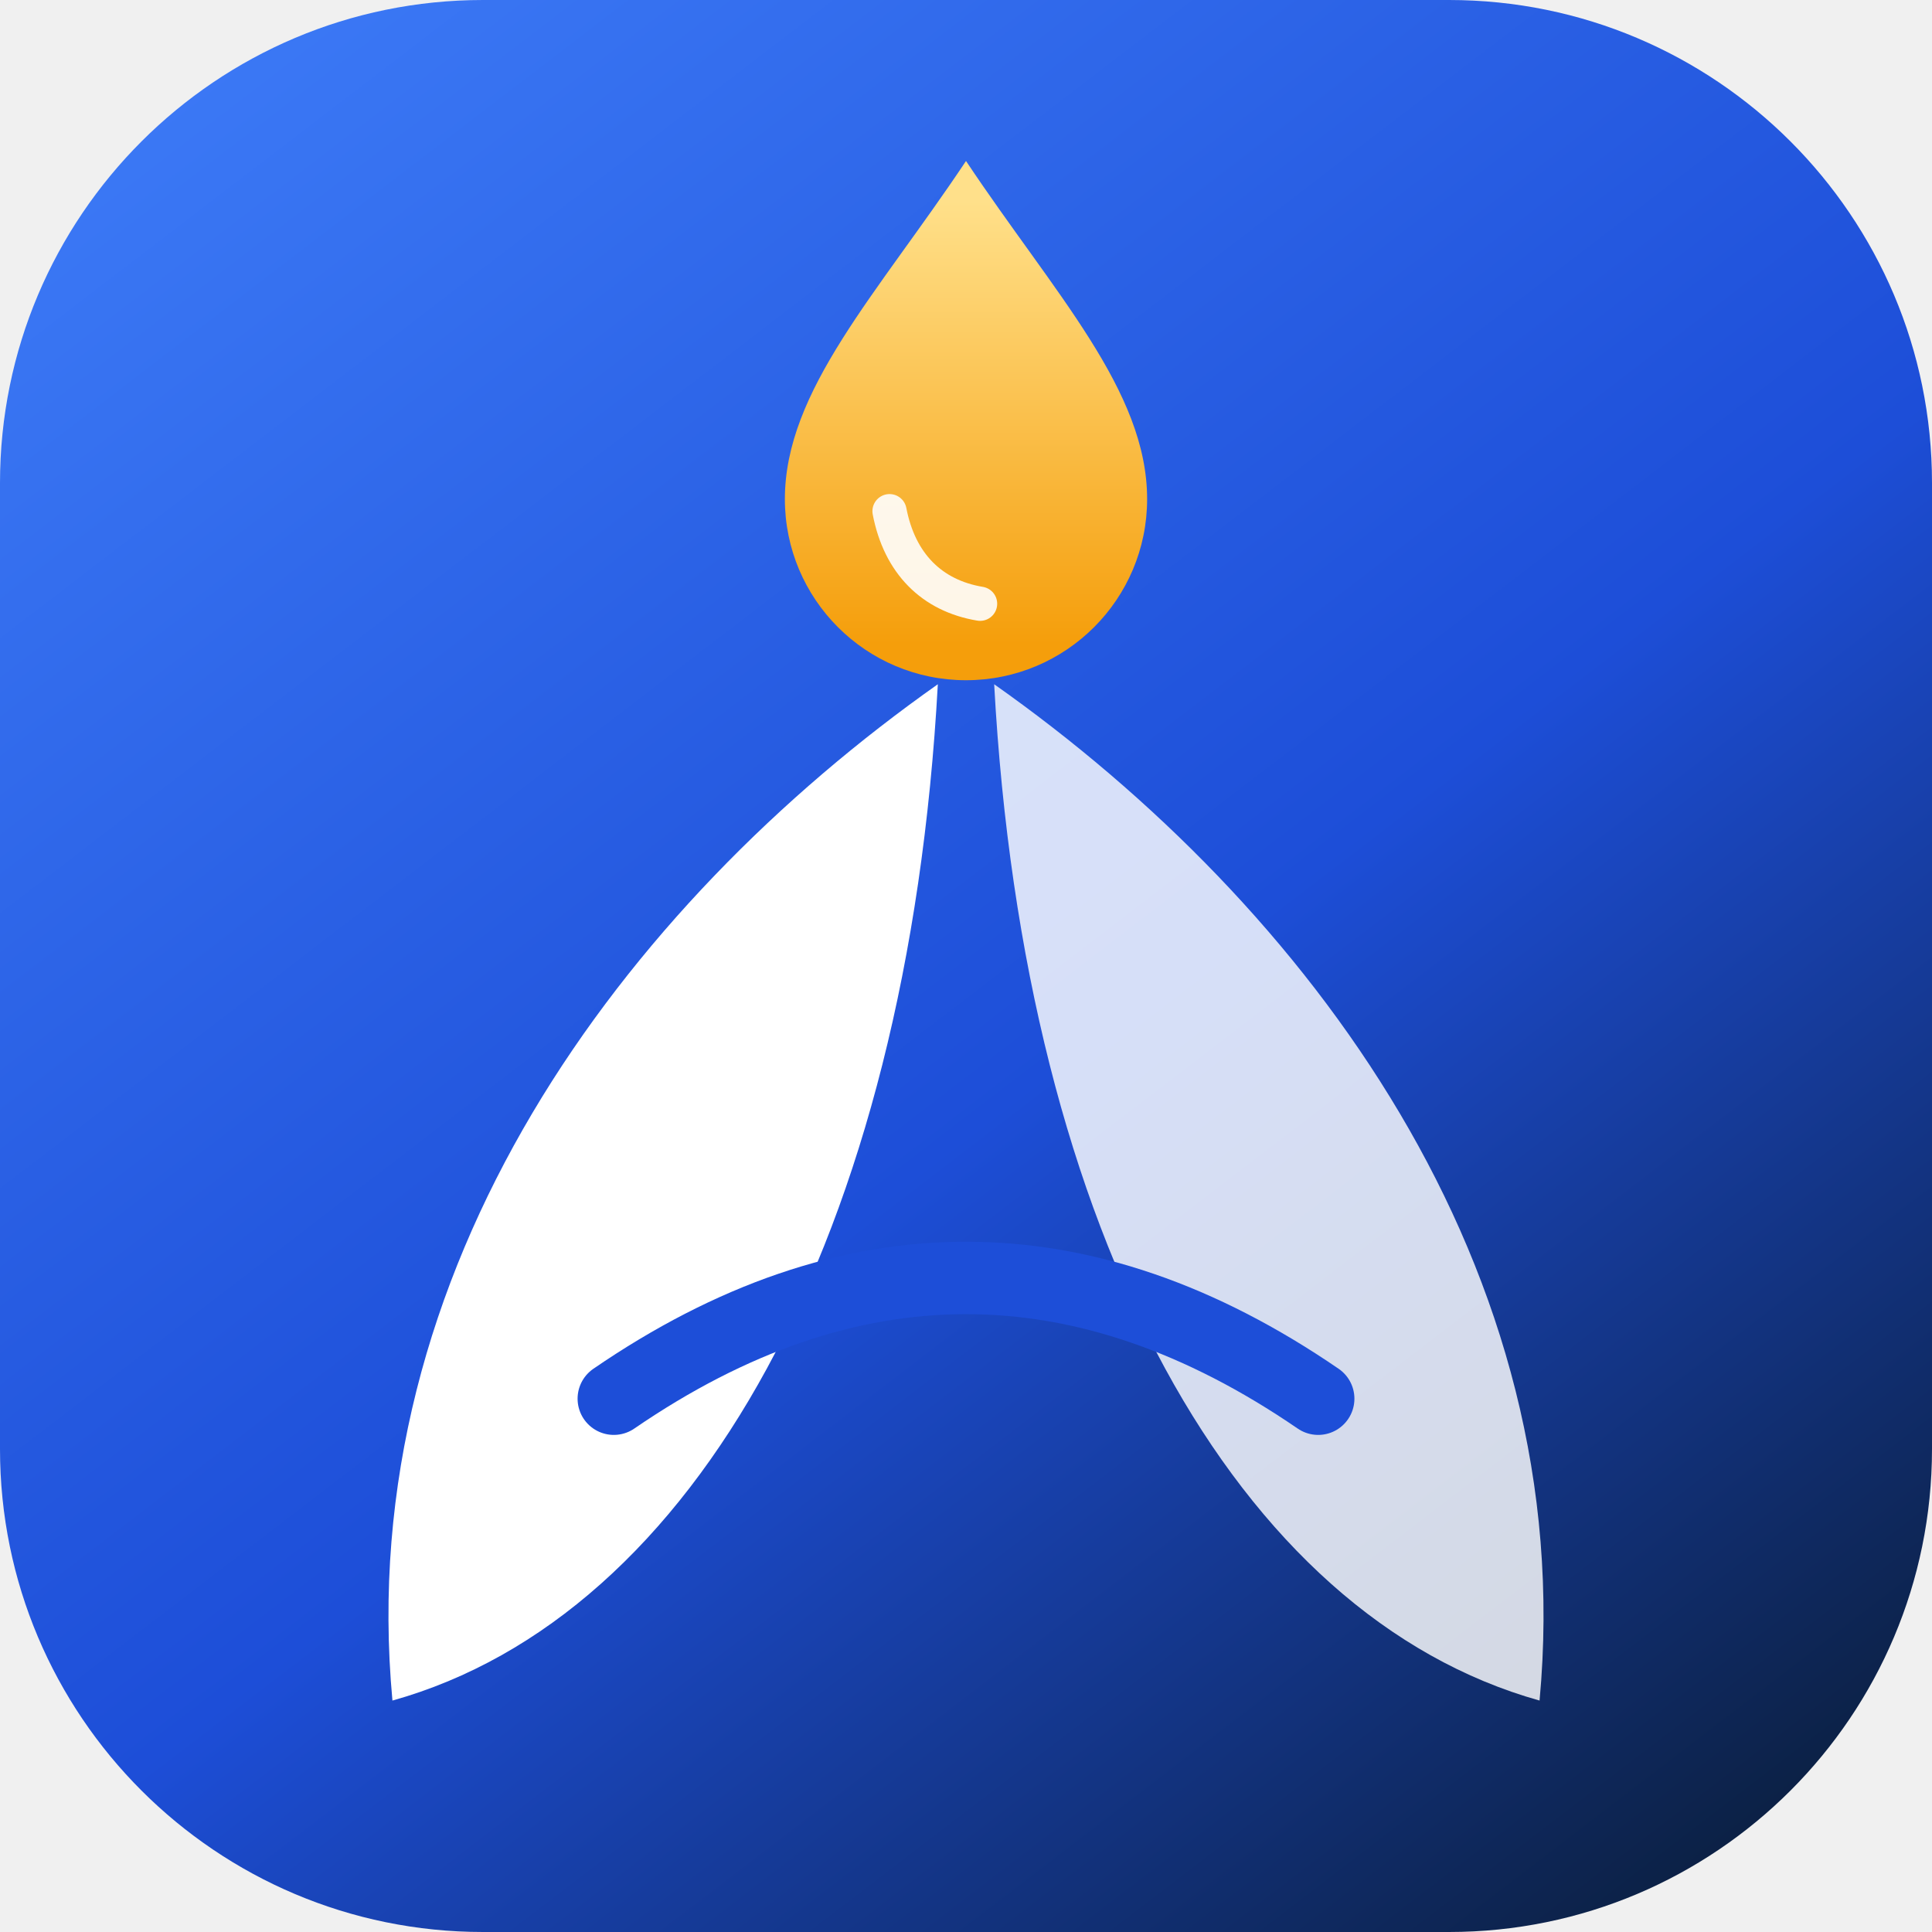
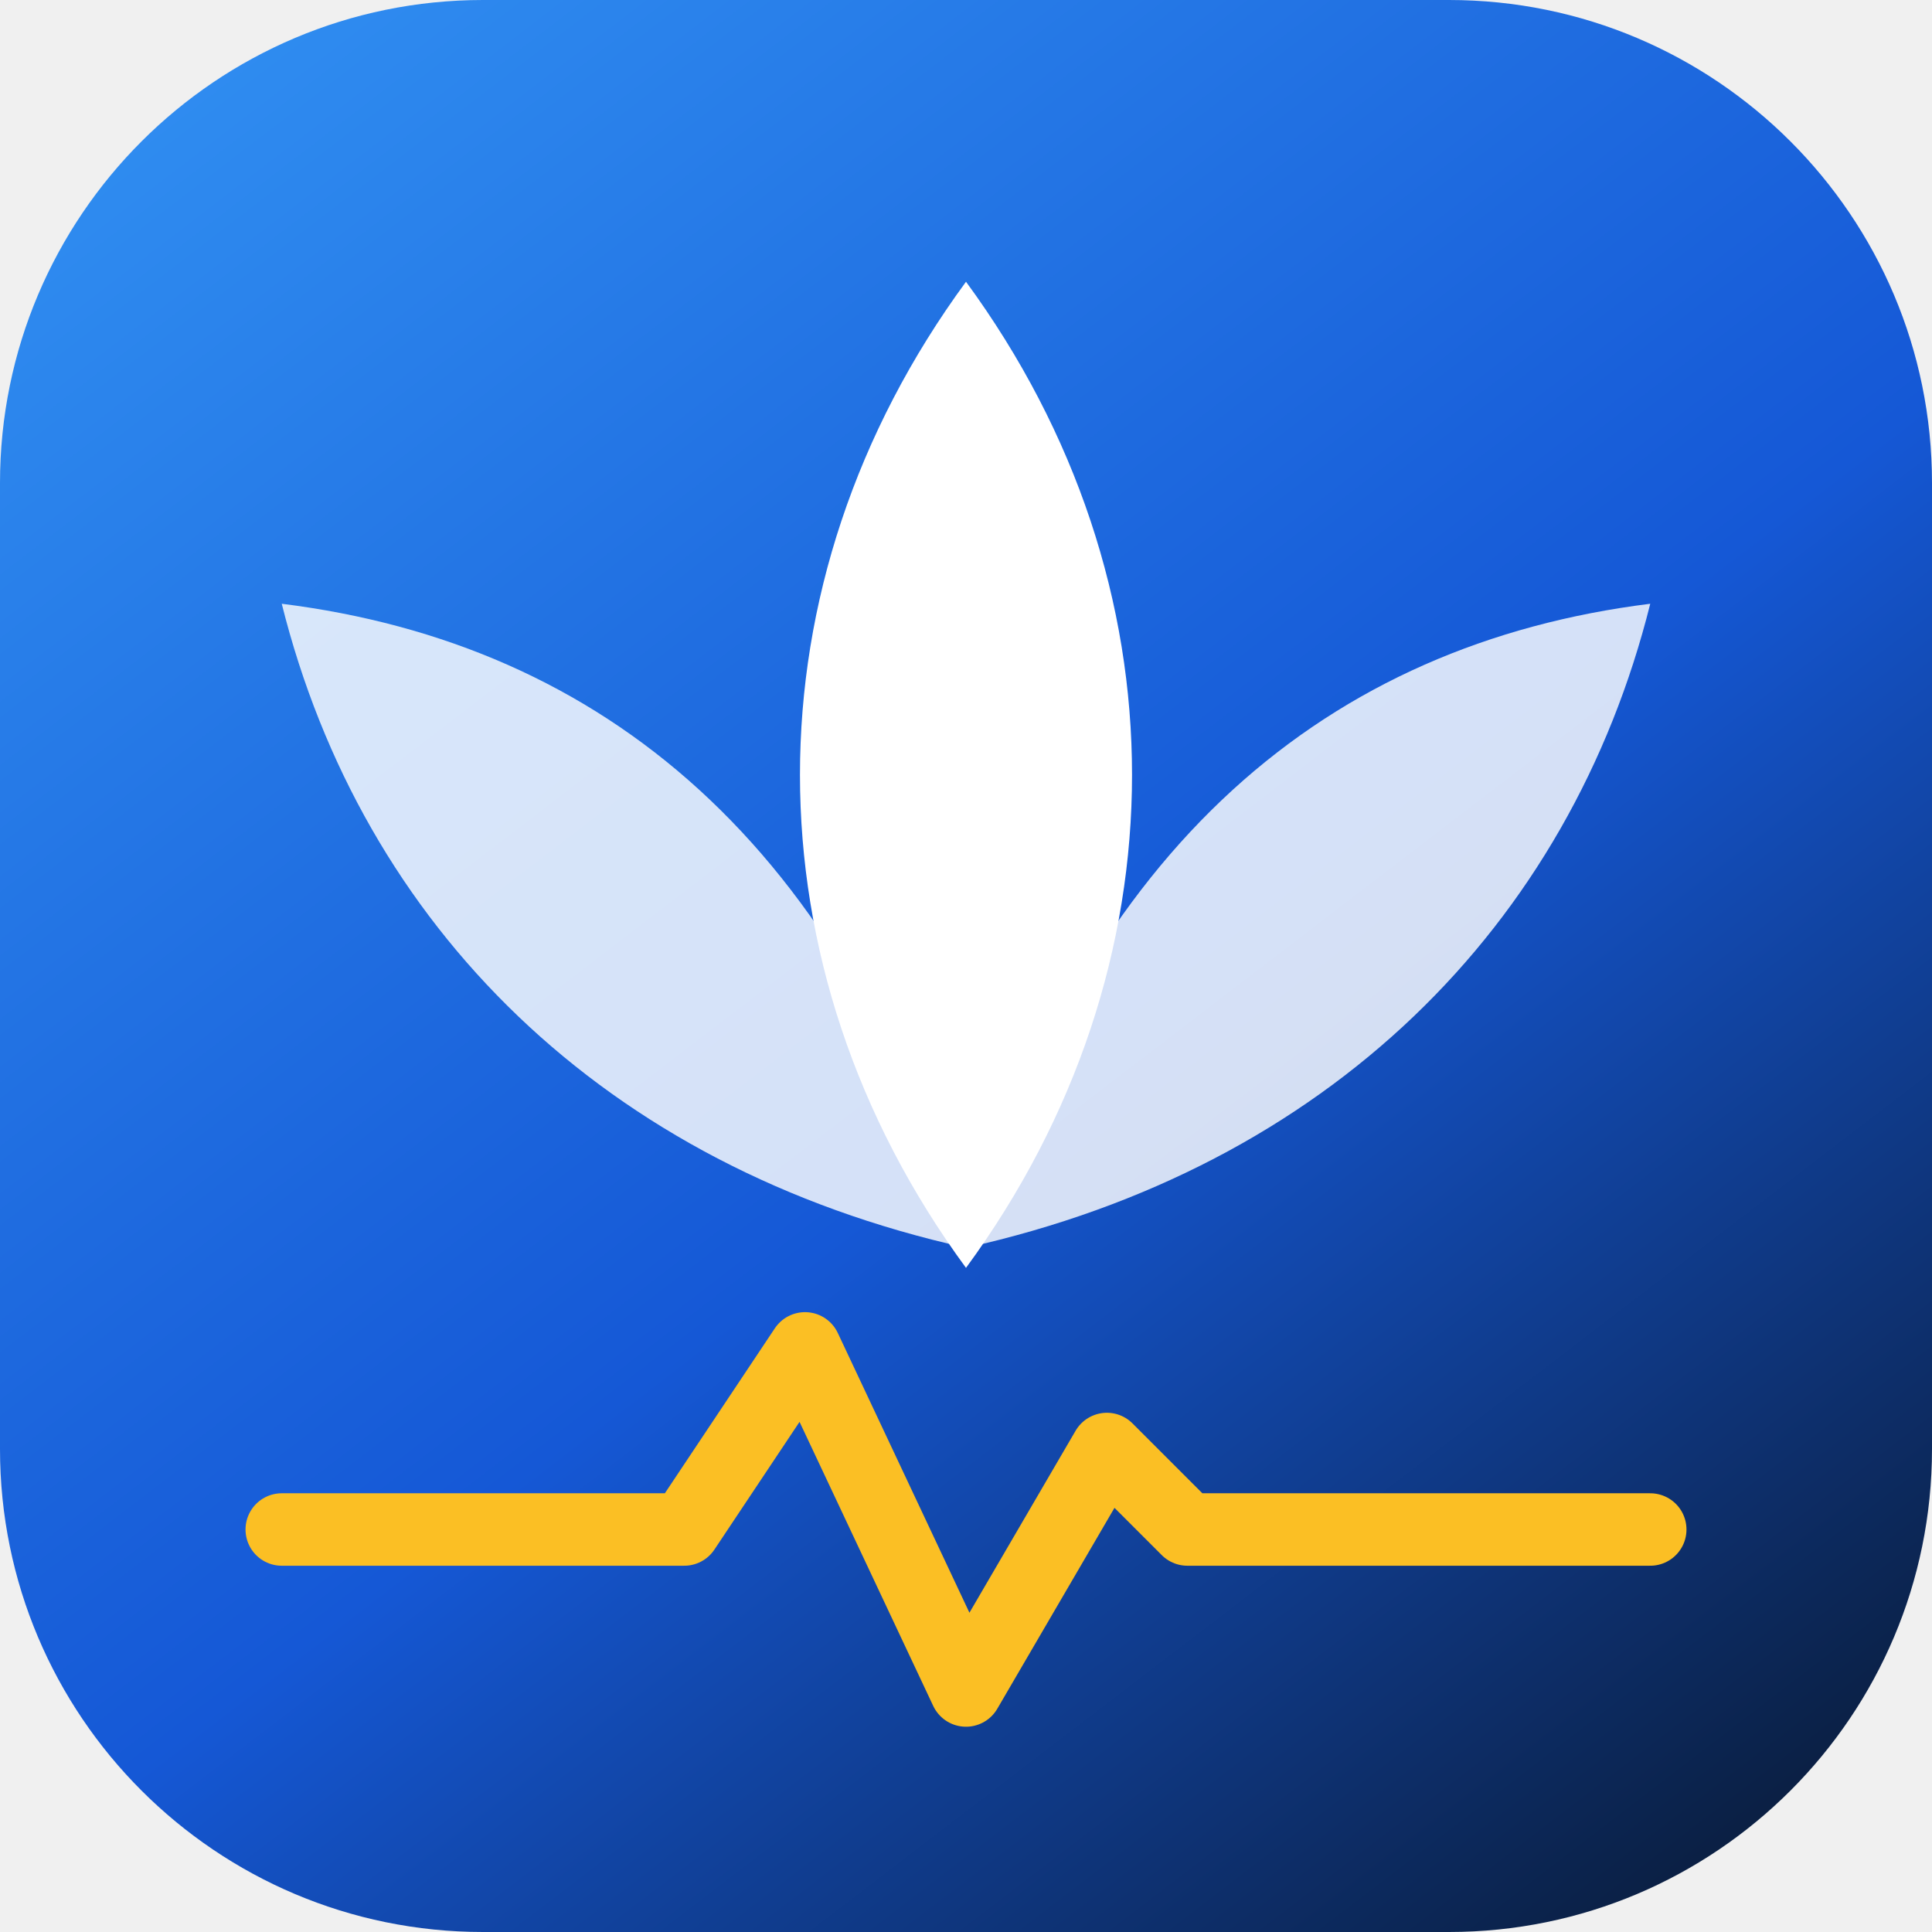
- <svg xmlns="http://www.w3.org/2000/svg" viewBox="0 0 96 96" role="img" aria-label="AyuSutra">
+ <svg xmlns="http://www.w3.org/2000/svg" viewBox="0 0 96 96" role="img" aria-label="Nidana">
  <defs>
-     <linearGradient id="ays-bg" x1="12" y1="2" x2="84" y2="96" gradientUnits="userSpaceOnUse">
-       <stop offset="0" stop-color="#3b78f5" />
-       <stop offset="0.55" stop-color="#1d4ed8" />
-       <stop offset="1" stop-color="#0b1f3f" />
-     </linearGradient>
-     <linearGradient id="ays-drop" x1="48" y1="10" x2="48" y2="32" gradientUnits="userSpaceOnUse">
-       <stop offset="0" stop-color="#ffe08a" />
-       <stop offset="1" stop-color="#f59e0b" />
+     <linearGradient id="nd-bg" x1="12" y1="2" x2="84" y2="96" gradientUnits="userSpaceOnUse">
+       <stop offset="0" stop-color="#2f8cf0" />
+       <stop offset="0.55" stop-color="#1558d6" />
+       <stop offset="1" stop-color="#0a1d3d" />
    </linearGradient>
  </defs>
-   <rect width="96" height="96" rx="24" fill="url(#ays-bg)" />
-   <path d="M46.6 34C31 45 17.5 63 19.5 84.5c15-4.2 25.6-23 27.1-50.5z" fill="#ffffff" />
-   <path d="M49.4 34C65 45 78.5 63 76.5 84.5c-15-4.2-25.6-23-27.1-50.5z" fill="#ffffff" fill-opacity="0.82" />
-   <path d="M30.5 69.5Q48 57.5 65.5 69.5" fill="none" stroke="#1d4ed8" stroke-width="3.6" stroke-linecap="round" />
-   <path d="M48 8c4.4 6.6 9 11.4 9 16.8a9 9 0 0 1-18 0C39 19.4 43.6 14.6 48 8z" fill="url(#ays-drop)" />
-   <path d="M44.2 25.4c.5 2.6 2.1 4.2 4.5 4.6" fill="none" stroke="#ffffff" stroke-opacity="0.9" stroke-width="1.7" stroke-linecap="round" />
+   <rect width="96" height="96" rx="24" fill="url(#nd-bg)" />
+   <path d="M48 62C30 58 18 46 14 30c16 2 28 12 34 32z" fill="#ffffff" fill-opacity="0.82" />
+   <path d="M48 62C66 58 78 46 82 30c-16 2-28 12-34 32z" fill="#ffffff" fill-opacity="0.82" />
+   <path d="M48 14c11 15 11 34 0 49C37 48 37 29 48 14z" fill="#ffffff" />
+   <path d="M14 76h20l6-9 8 17 7-12 4 4h23" fill="none" stroke="#fbbf24" stroke-width="3.6" stroke-linecap="round" stroke-linejoin="round" />
</svg>
